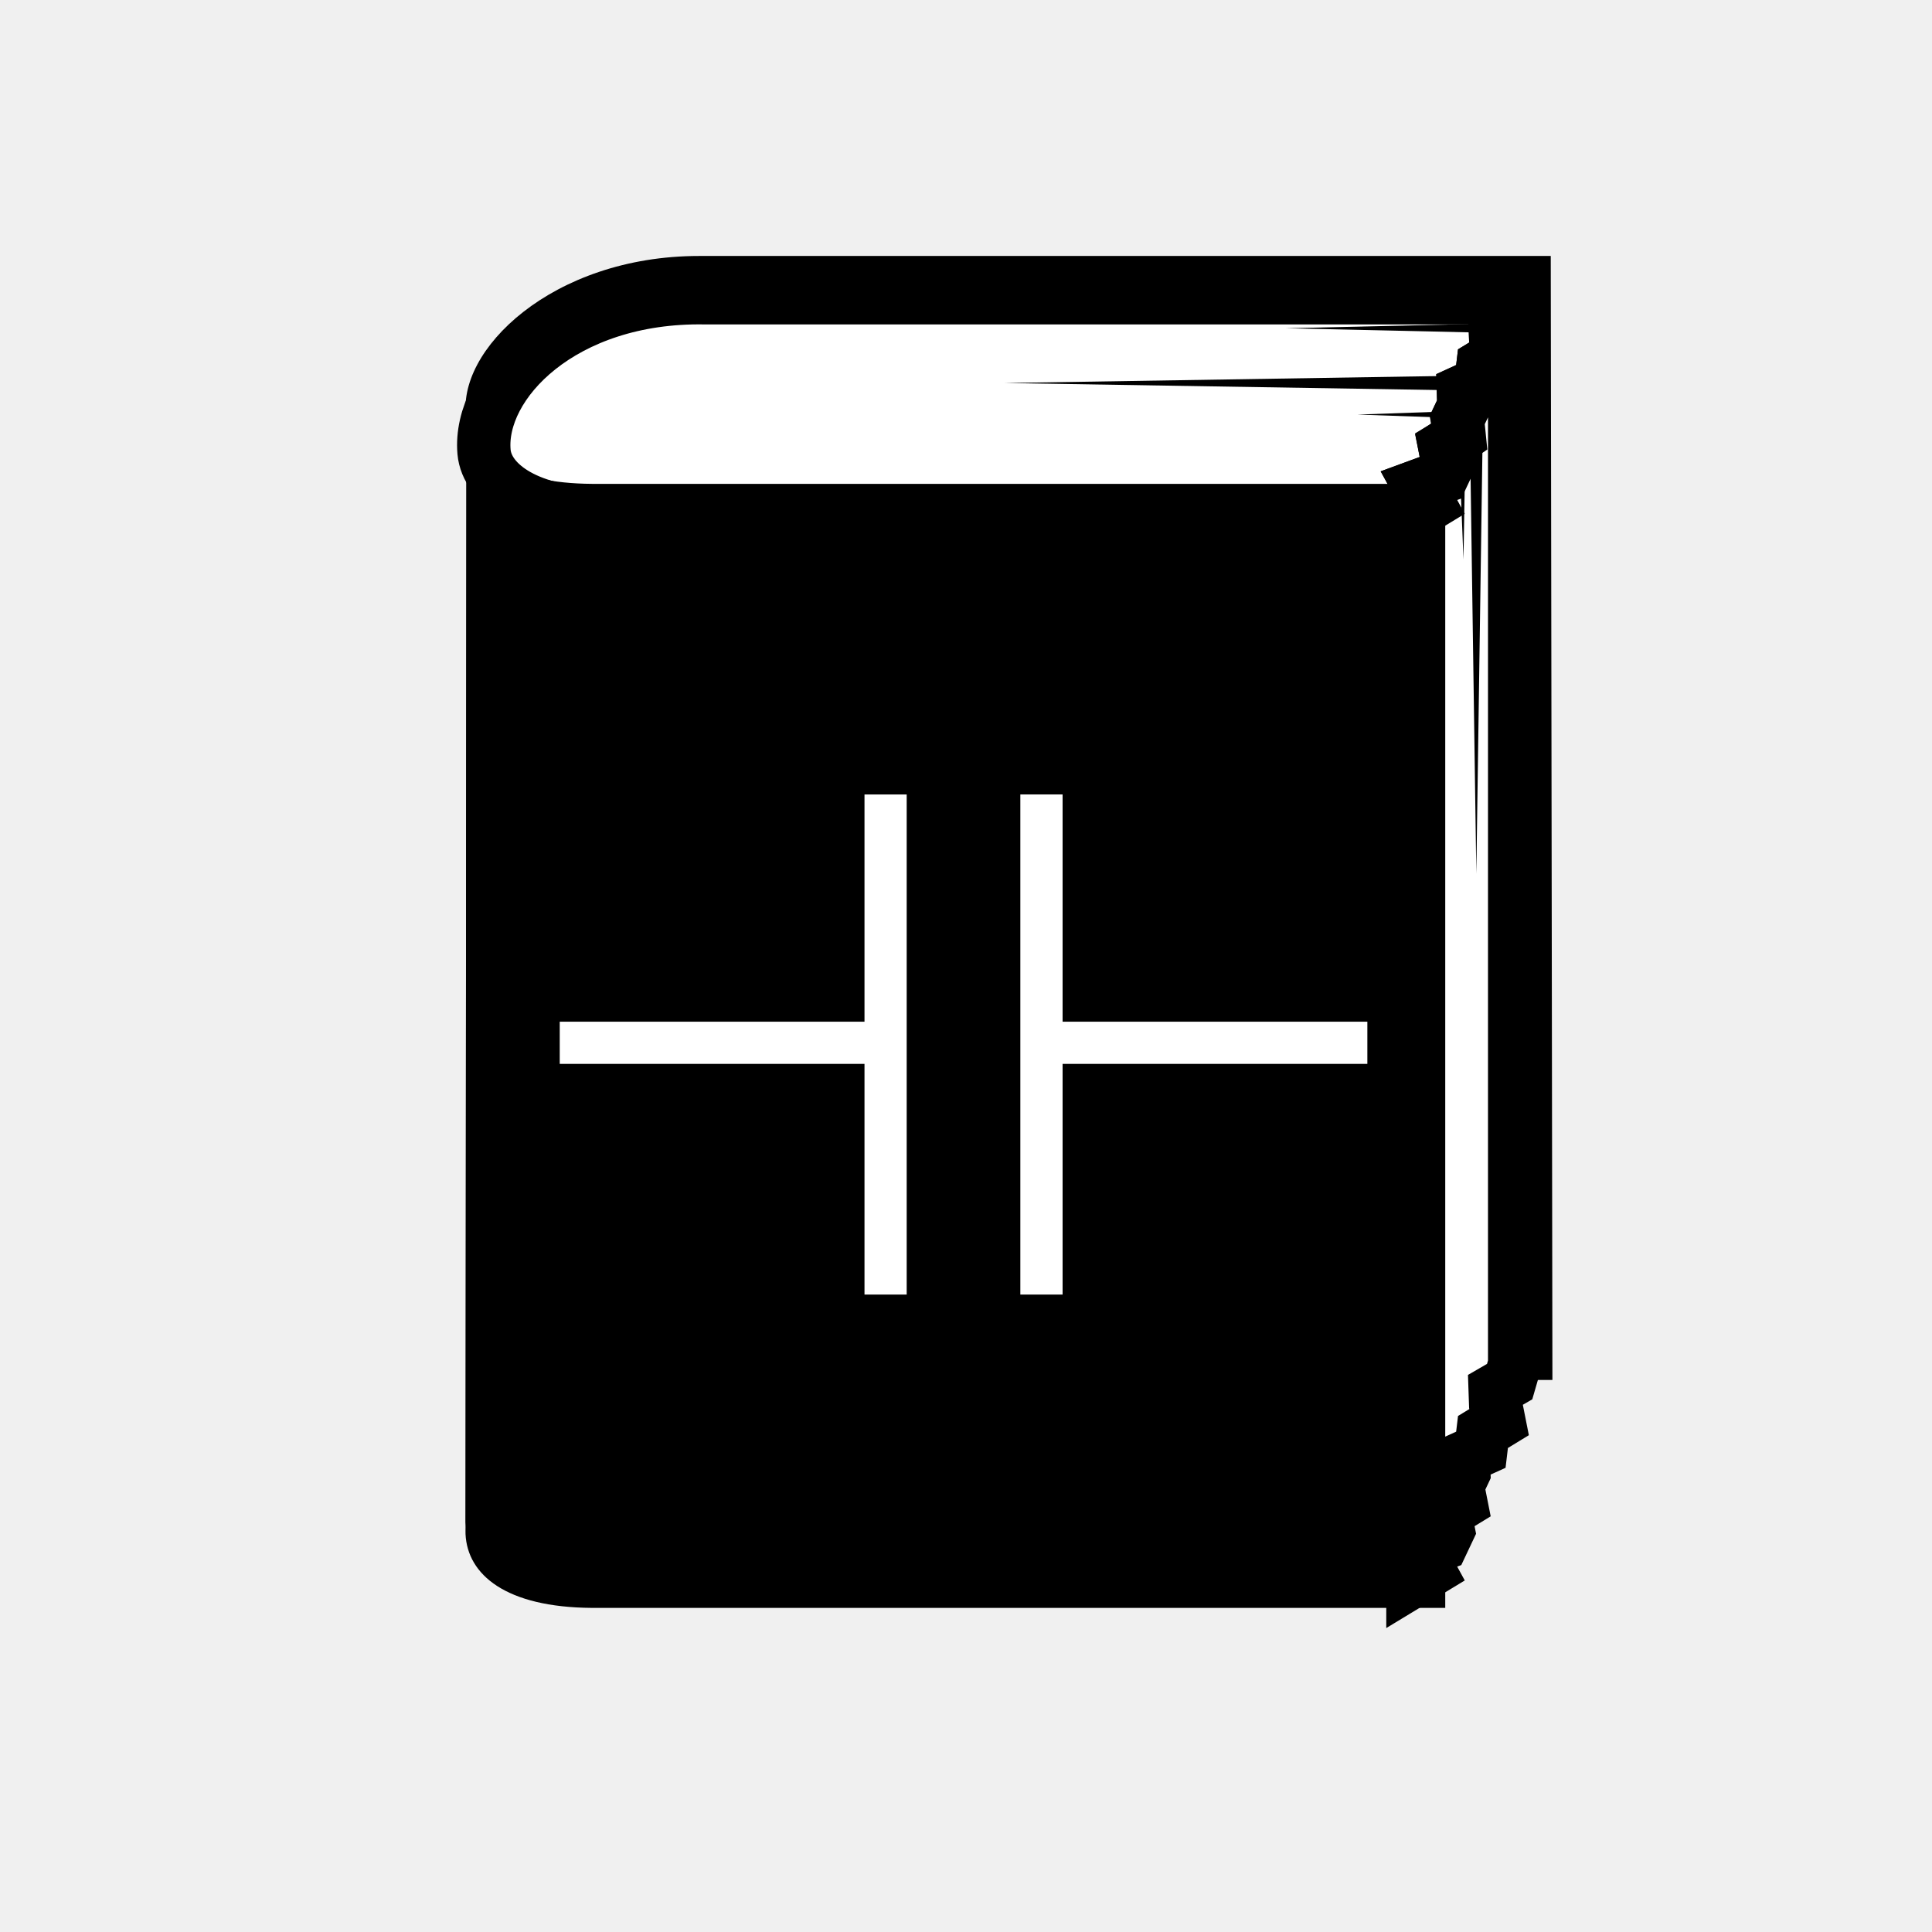
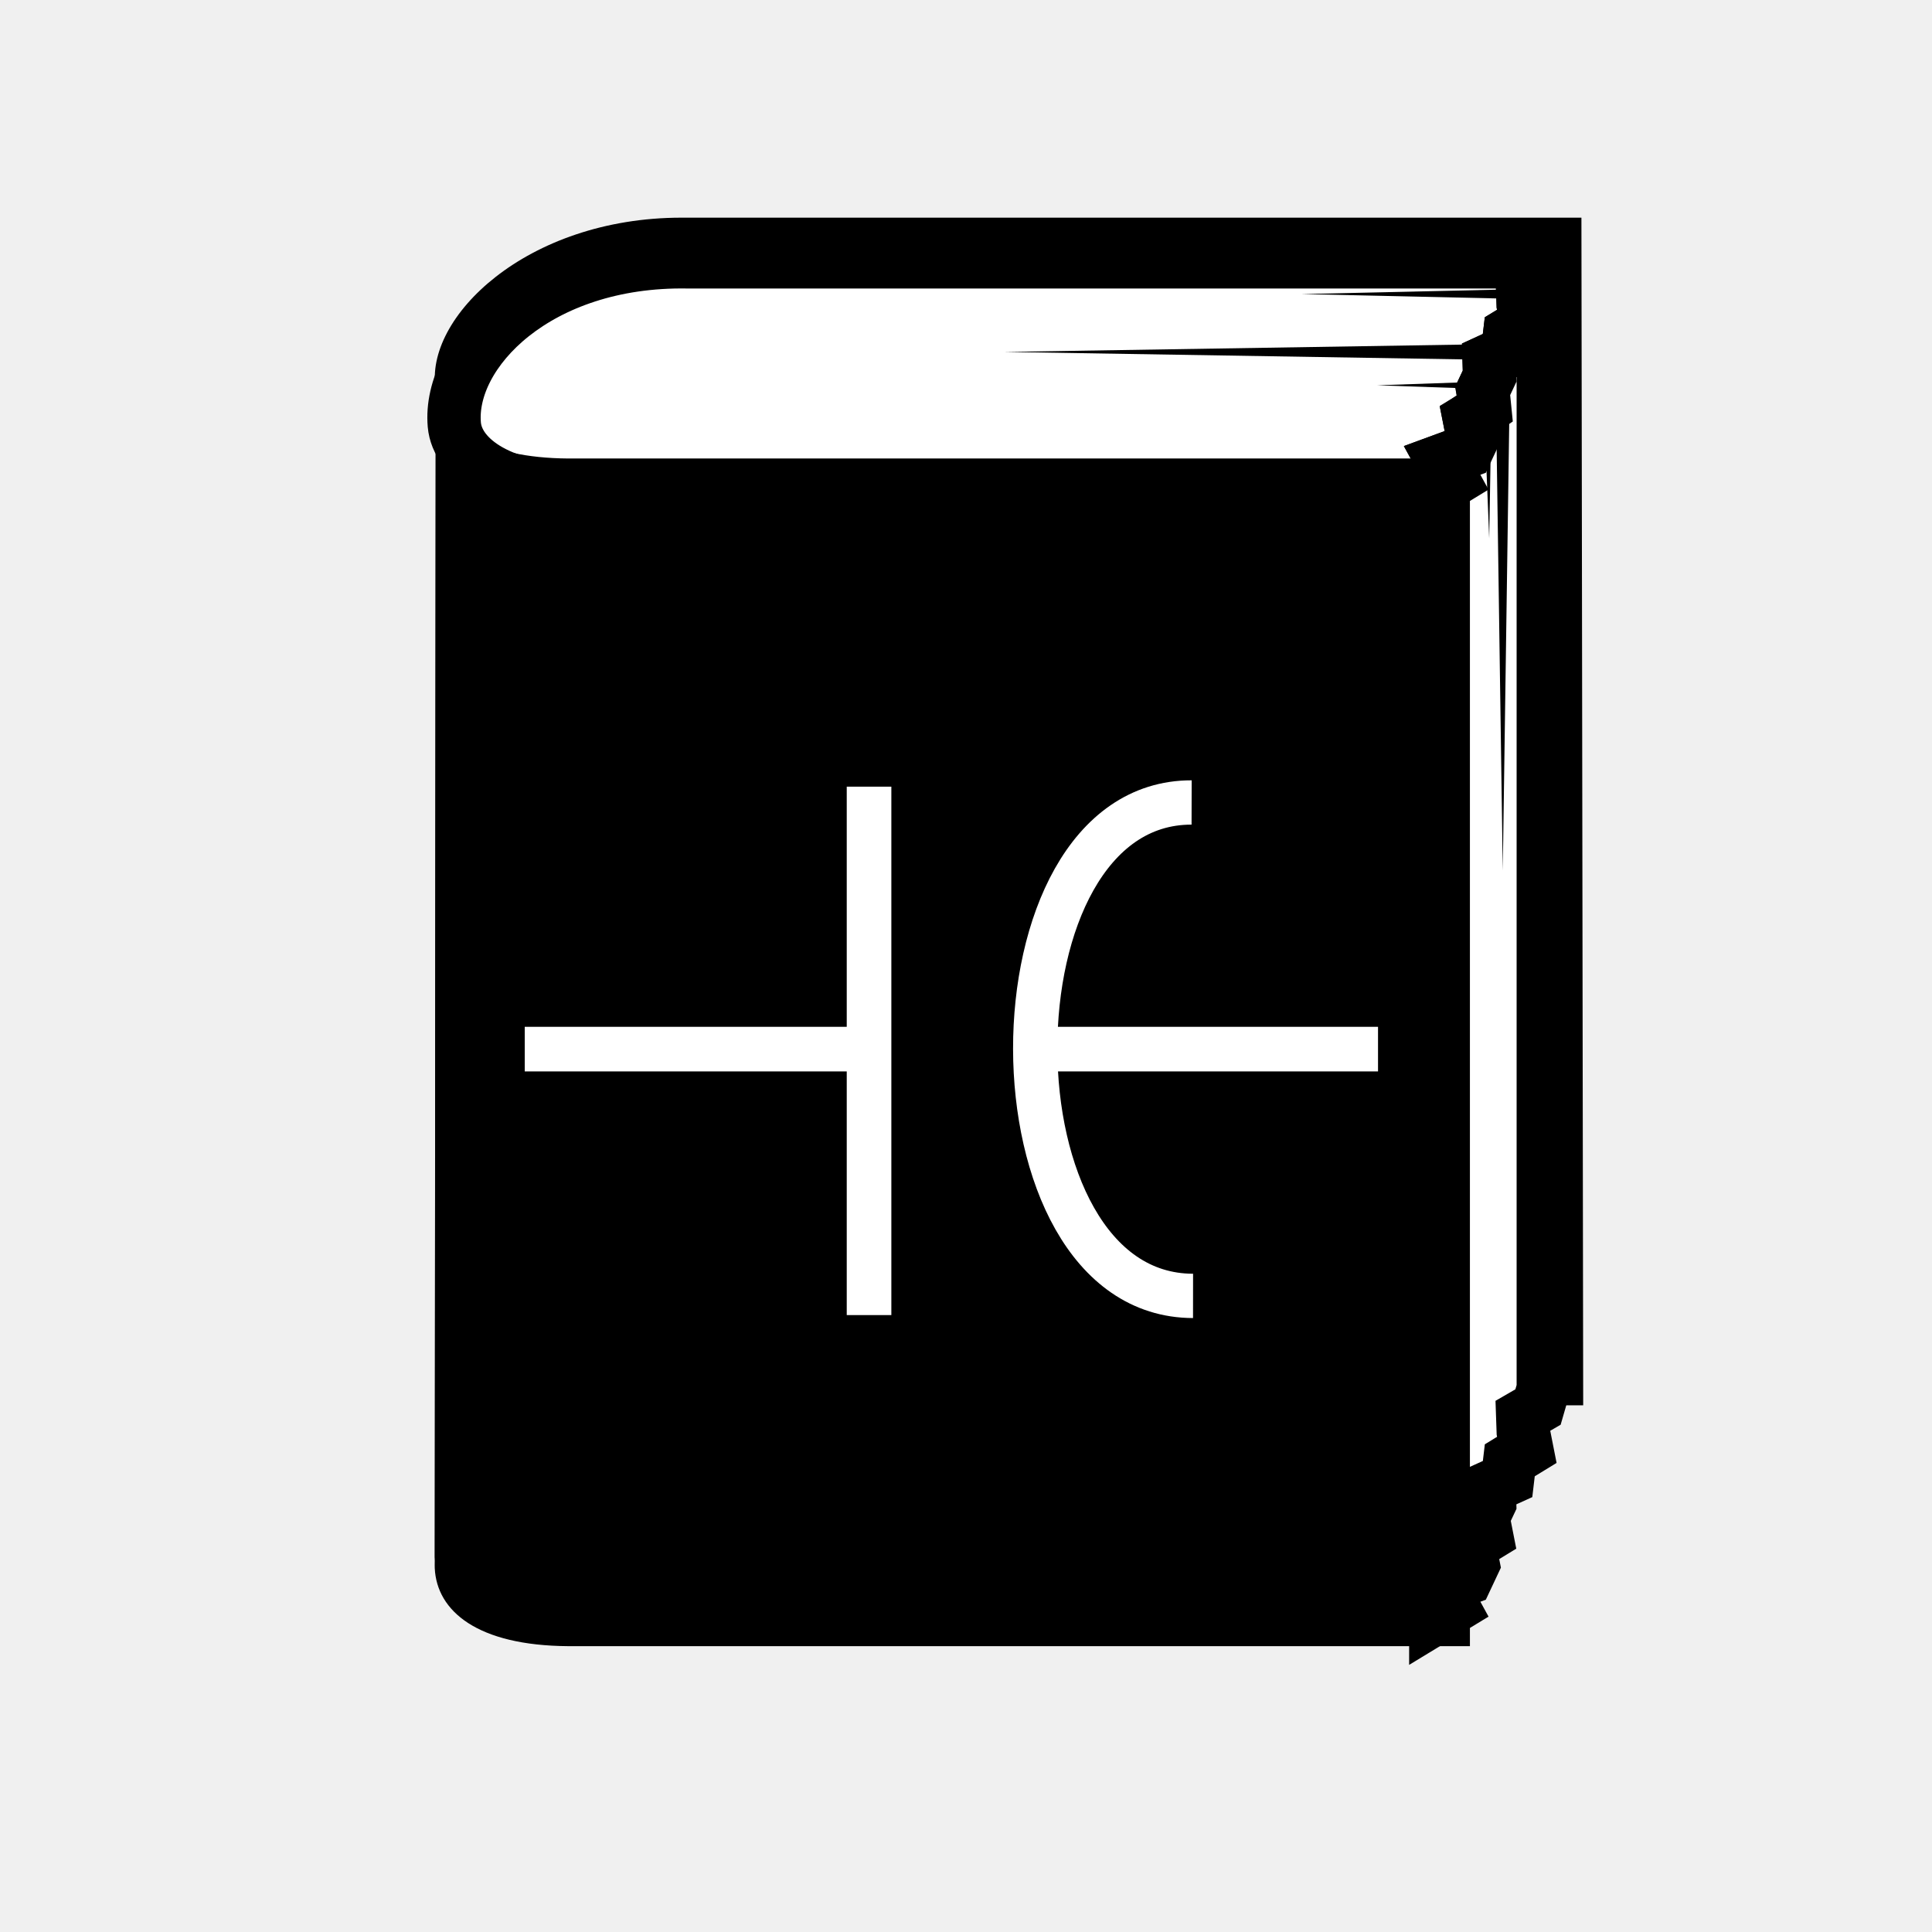
<svg xmlns="http://www.w3.org/2000/svg" version="1.1" id="Layer_1" x="0px" y="0px" width="56.693px" height="56.693px" viewBox="76.693 0 56.693 56.693" enable-background="new 76.693 0 56.693 56.693" xml:space="preserve">
  <g id="svg2">
    <defs>
		
		
			</defs>
    <g id="layer1">
      <g id="g3368" transform="translate(-1.6645,-2.670719)">
-         <path id="use4150" d="M92.019,47.695     c-0.1-1.955,2.692-4.531,6.855-4.531h25.038l-0.049-32.982h-24.99c-4.321,0-7.162,2.789-6.828,4.765" />
-         <path id="path4246" fill="#FFFFFF" stroke="#000000" stroke-width="1.565" d="     M96.057,17.756c-2.141,0-3.412-0.862-3.496-1.826c-0.174-2.002,2.309-4.592,6.48-4.522h23.763l-0.129,0.506l-0.443,0.247     l0.015,0.438l0.1,0.506l-0.473,0.288l-0.062,0.519l-0.511,0.234l0.013,0.438l-0.187,0.396l0.1,0.506l-0.473,0.288l0.1,0.505     l-0.187,0.397l-0.672,0.247l0.299,0.546l-0.475,0.289L96.057,17.756z" />
-         <path id="use4268" fill="#FFFFFF" stroke="#000000" stroke-width="1.565" d="     M122.804,42.706l-0.147,0.507l-0.425,0.246l0.015,0.438l0.1,0.505l-0.473,0.289l-0.062,0.521l-0.511,0.232l0.013,0.438     l-0.187,0.396l0.1,0.505l-0.473,0.289l0.1,0.505l-0.187,0.396l-0.672,0.248l0.299,0.546l-0.475,0.288V17.757l0.475-0.289     l-0.299-0.546l0.672-0.247l0.187-0.397l-0.1-0.505l0.423-0.293l-0.05-0.501l0.187-0.396l-0.013-0.438l0.511-0.234l0.062-0.519     l0.473-0.288l-0.1-0.506l-0.015-0.438l0.447-0.247l0.125-0.506V42.706L122.804,42.706z" />
-         <path id="path4207" d="M95.729,49.853h25.038V16.869H95.729     c-2.354-0.016-3.489-0.848-3.684-1.921l-0.027,32.74C92.074,48.878,93.198,49.837,95.729,49.853L95.729,49.853z" />
+         <path id="use4150" d="M91.116,48.696     c-0.105-2.066,2.845-4.788,7.243-4.788h26.456l-0.052-34.85H98.359c-4.566,0-7.567,2.947-7.215,5.035" />
+         <path id="path4246" fill="#FFFFFF" stroke="#000000" stroke-width="1.565" d="     M95.383,17.062c-2.262,0-3.605-0.911-3.694-1.929c-0.184-2.115,2.439-4.852,6.848-4.779h25.107l-0.136,0.535l-0.469,0.261     l0.016,0.463l0.105,0.534l-0.5,0.305L122.595,13l-0.54,0.248l0.014,0.462l-0.197,0.419l0.105,0.534l-0.5,0.305l0.105,0.533     l-0.197,0.42l-0.71,0.261l0.316,0.577l-0.502,0.306L95.383,17.062z" />
+         <path id="use4268" fill="#FFFFFF" stroke="#000000" stroke-width="1.565" d="     M123.644,43.424l-0.155,0.535l-0.449,0.26l0.016,0.464l0.105,0.533l-0.5,0.306l-0.065,0.55l-0.54,0.245l0.014,0.464l-0.197,0.418     l0.105,0.533l-0.5,0.306l0.105,0.533l-0.197,0.419l-0.71,0.262l0.316,0.577l-0.502,0.305v-33.07l0.502-0.306l-0.316-0.577     l0.71-0.261l0.197-0.42l-0.105-0.534l0.447-0.309l-0.053-0.53l0.197-0.419l-0.014-0.462l0.54-0.248l0.065-0.548l0.5-0.304     l-0.105-0.535l-0.016-0.463l0.473-0.261l0.132-0.535V43.424L123.644,43.424z" />
+         <path id="path4207" d="M95.036,50.976h26.455V16.125H95.036     c-2.487-0.017-3.688-0.896-3.893-2.03l-0.028,34.593C91.175,49.946,92.362,50.96,95.036,50.976L95.036,50.976z" />
        <g id="g3360">
-           <path id="path4276" d="      M122.272,12.303l-0.041-0.139l-6.144,0.139l6.144,0.137L122.272,12.303z" />
-           <path id="use4280" d="      M121.81,13.91l-0.092-0.223l-13.885,0.223l13.885,0.225L121.81,13.91z" />
-           <path id="use4282" d="      M121.165,14.836l-0.021-0.103l-2.953,0.103l2.953,0.102L121.165,14.836z" />
-           <path id="path4300" d="      M122.242,13.076l-0.169,0.061c0.057,2.977,0.111,5.952,0.169,8.929l0.169-8.929C122.354,13.115,122.298,13.096,122.242,13.076z" />
-           <path id="use4310" d="      M121.679,13.866c-0.07,0.032-0.139,0.063-0.208,0.097c0.069,4.78,0.138,9.562,0.208,14.348l0.207-14.348      C121.816,13.93,121.747,13.899,121.679,13.866z" />
-           <path id="path3450" d="      M121.253,14.74l-0.123,0.028l0.172,4.321l0.074-4.322L121.253,14.74z" />
+           <path id="path4276" d="      M123.081,11.3l-0.043-0.146l-6.491,0.146l6.491,0.145L123.081,11.3z" />
+           <path id="use4280" d="      M122.594,12.998l-0.098-0.235l-14.671,0.235l14.671,0.238L122.594,12.998z" />
+           <path id="use4282" d="      M121.912,13.977l-0.022-0.108l-3.12,0.108l3.12,0.107L121.912,13.977z" />
+           <path id="path4300" d="      M123.051,12.117l-0.179,0.064c0.06,3.145,0.117,6.289,0.179,9.434l0.179-9.434C123.168,12.158,123.11,12.138,123.051,12.117z" />
+           <path id="use4310" d="      M122.455,12.951c-0.074,0.034-0.146,0.067-0.22,0.103c0.073,5.051,0.146,10.104,0.22,15.16l0.219-15.16      C122.6,13.02,122.528,12.986,122.455,12.951z" />
+           <path id="path3450" d="      M122.005,13.875l-0.13,0.03l0.182,4.566l0.079-4.567L122.005,13.875z" />
        </g>
      </g>
    </g>
-     <rect x="107.842" y="29.981" fill="#FFFFFF" width="8.975" height="1.238" />
-     <rect x="93.118" y="29.981" fill="#FFFFFF" width="8.974" height="1.238" />
-     <rect x="106.634" y="23.312" fill="#FFFFFF" width="1.24" height="14.676" />
-     <rect x="102.061" y="23.313" fill="#FFFFFF" width="1.238" height="14.675" />
-     <rect x="42.221" y="27.599" fill="none" width="17.378" height="8.999" />
-     <text transform="matrix(1 0 0 1 42.2214 33.4333)" fill="#FFFFFF" font-family="'TimesNewRomanPS-BoldMT'" font-size="8.8">C</text>
-     <text transform="matrix(1 0 0 1 48.5769 33.4333)" fill="#FFFFFF" font-family="'TimesNewRomanPS-BoldMT'" font-size="8.8">V</text>
-     <text transform="matrix(1 0 0 1 55.8123 28.4333)" fill="#FFFFFF" font-family="'TimesNewRomanPS-BoldMT'" font-size="5.6">2</text>
+     <rect x="107.65" y="30.131" fill="#FFFFFF" width="9.48" height="1.309" />
+     <rect x="92.091" y="30.131" fill="#FFFFFF" width="9.481" height="1.309" />
+     <rect x="106.652" y="23.083" display="none" fill="#FFFFFF" width="1.311" height="15.507" />
+     <rect x="101.54" y="23.084" fill="#FFFFFF" width="1.309" height="15.506" />
  </g>
+   <path fill="none" stroke="#FFFFFF" stroke-width="1.3" d="M111.66,23.548c-6.126-0.014-6.126,14.471,0.042,14.479" />
</svg>
